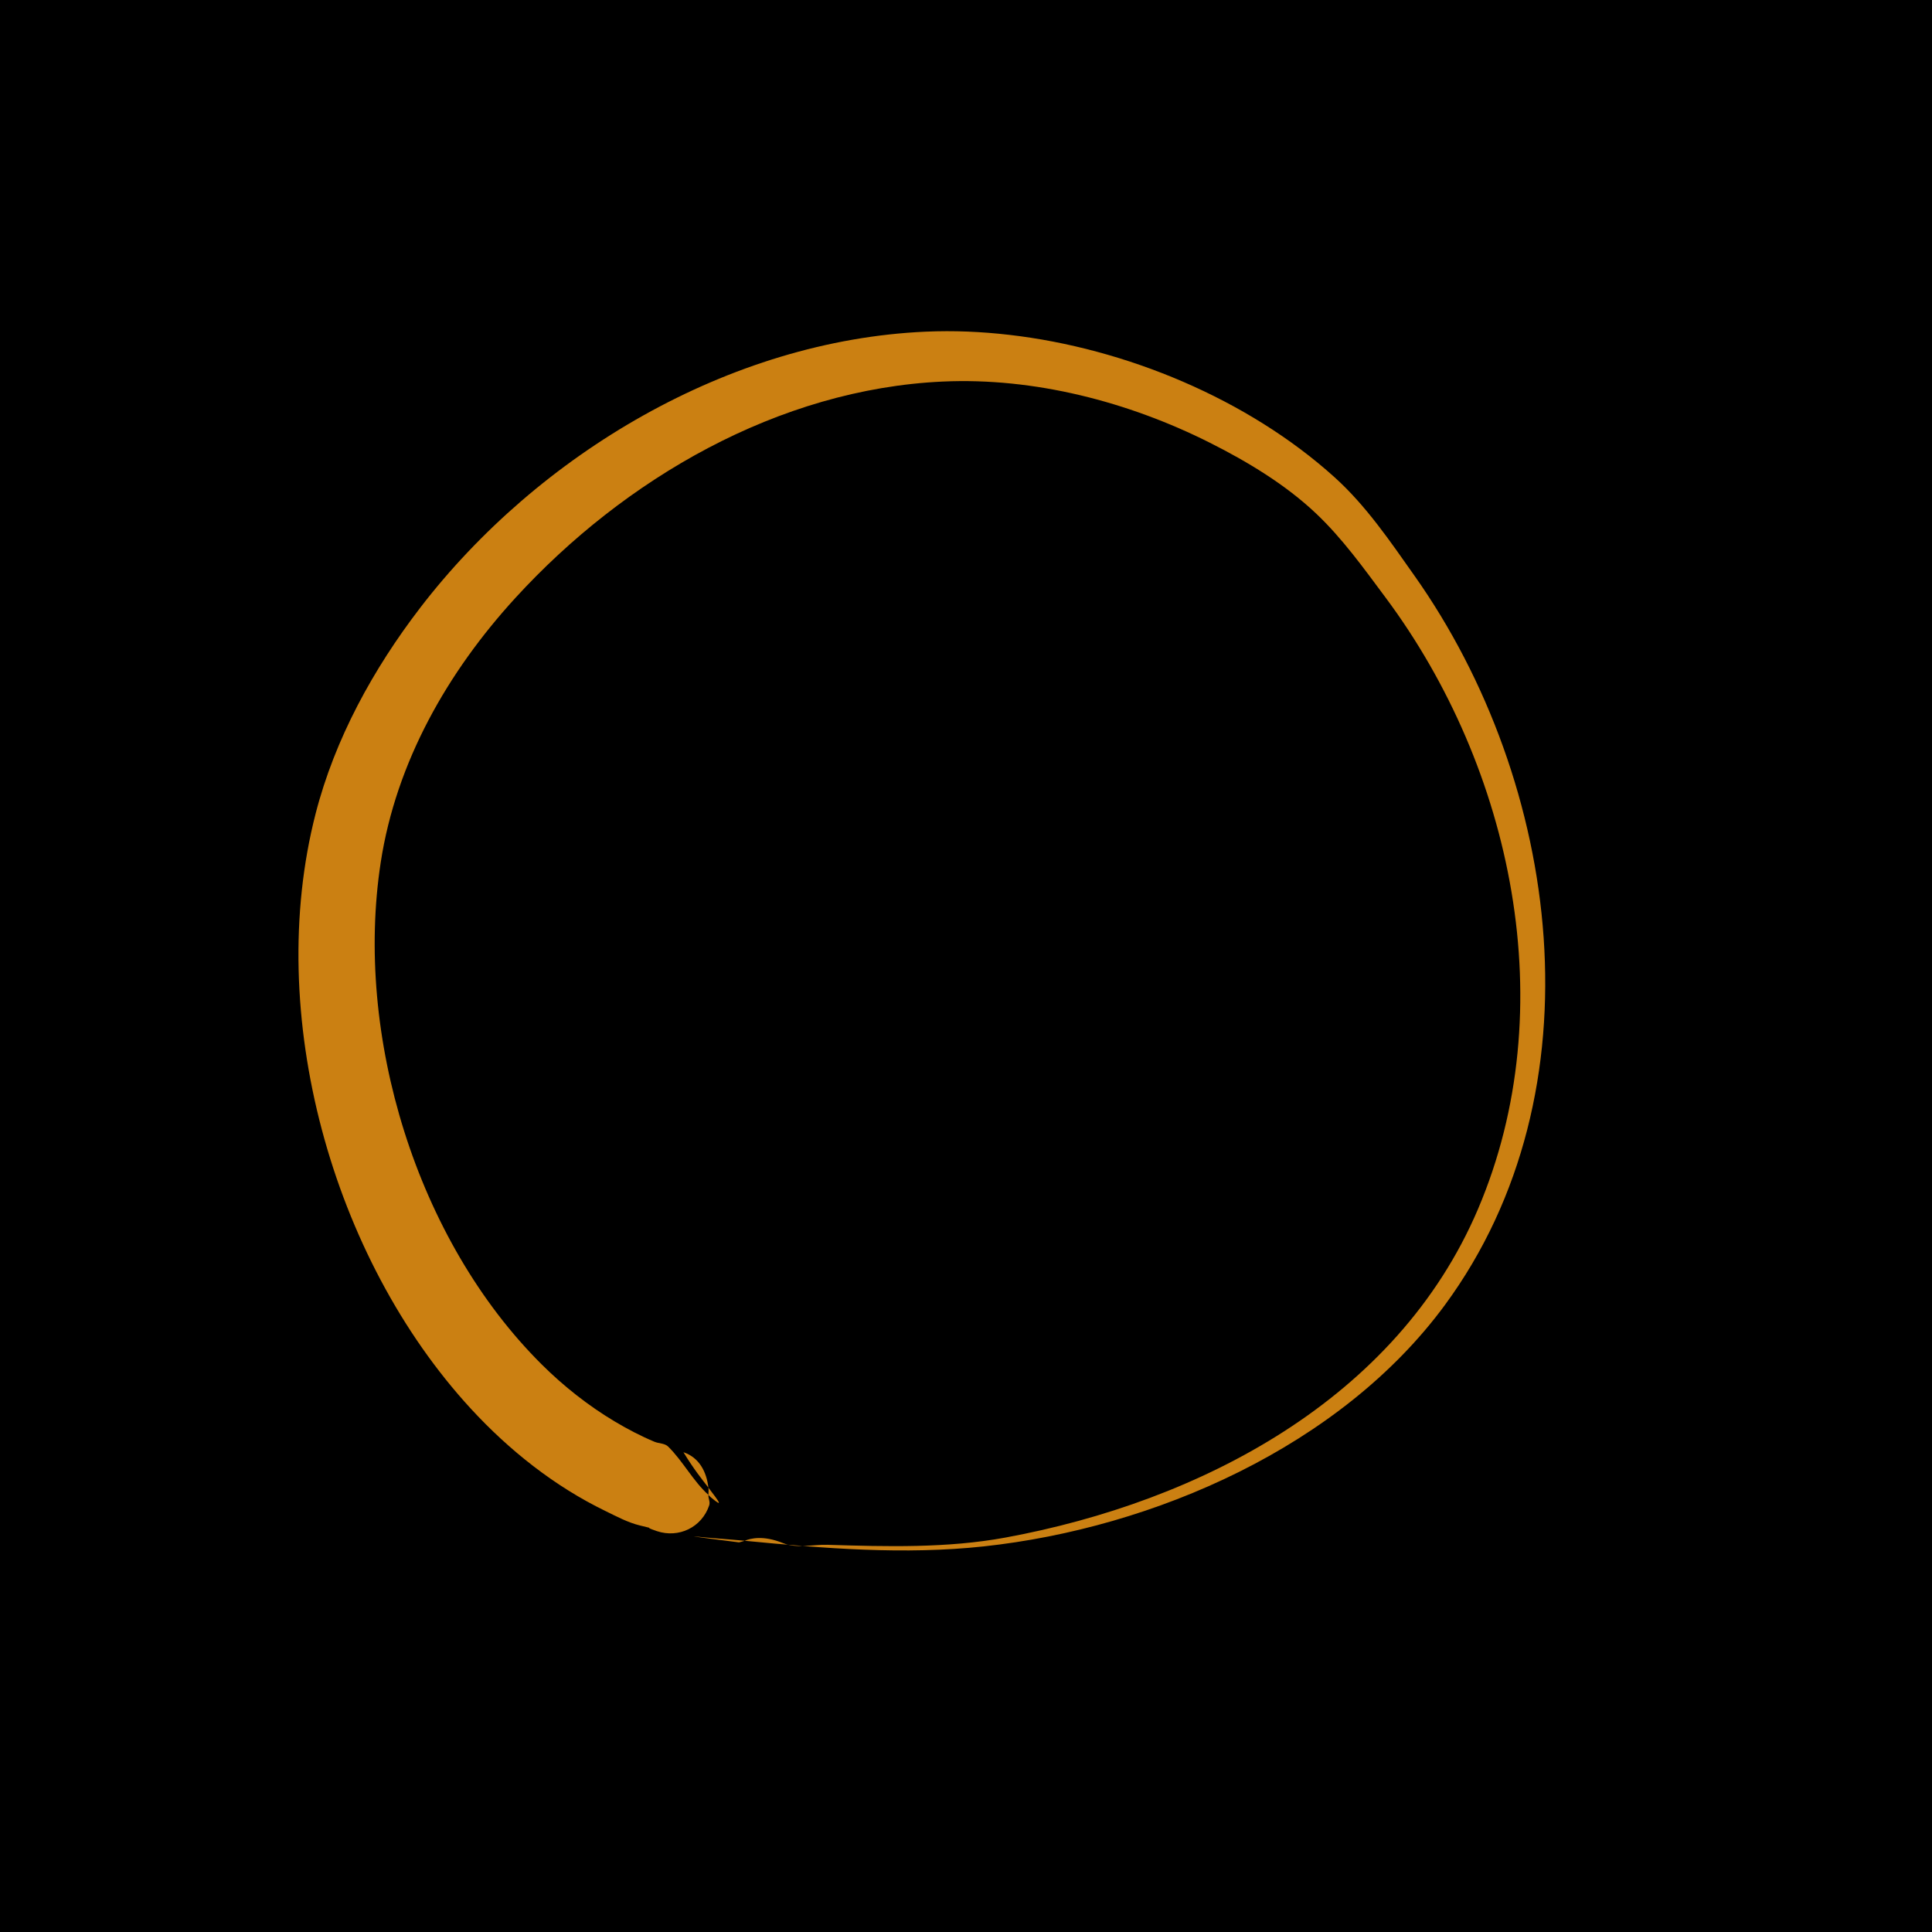
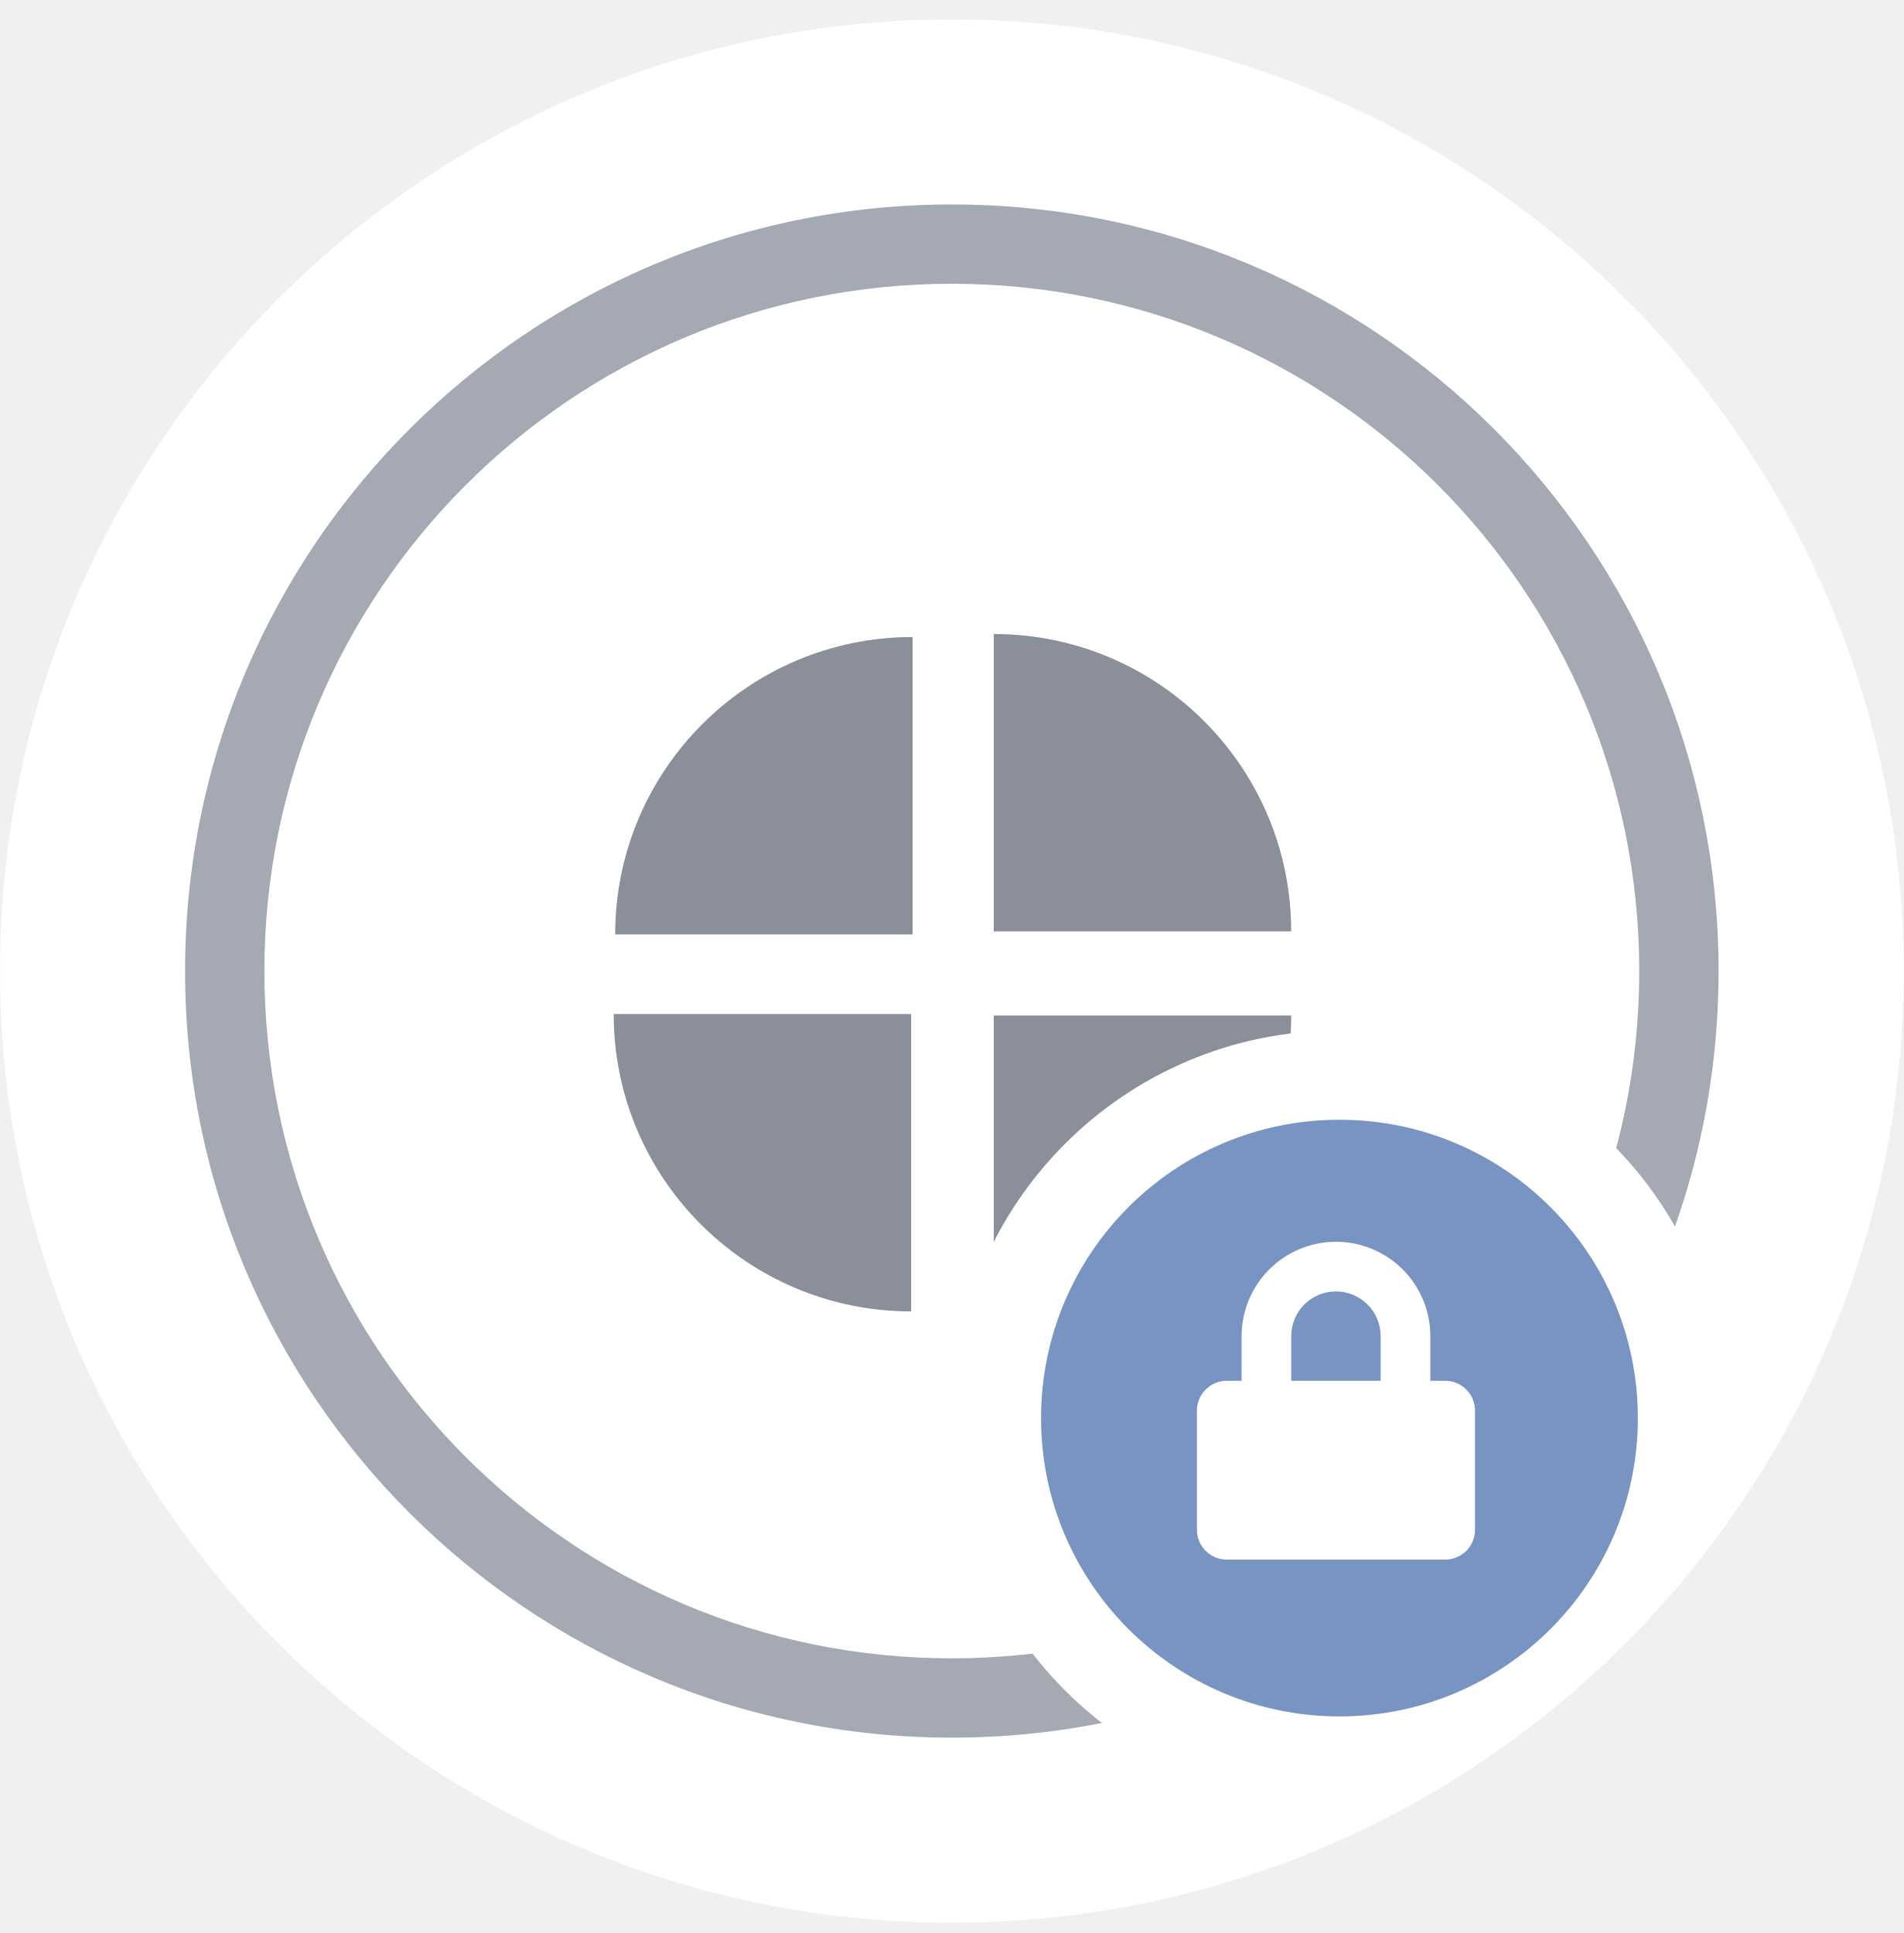
- <svg xmlns="http://www.w3.org/2000/svg" xmlns:ns1="http://vectornator.io" version="1.1" viewBox="0 0 75 75" style="fill-rule:nonzero;clip-rule:evenodd;stroke-linecap:round;stroke-linejoin:round;" width="100%" xml:space="preserve" height="100%">
-   <defs />
-   <g id="Background" ns1:layerName="Background">
-     <g opacity="1">
-       <path fill="#000000" d="M1.476+73.256C3.885+69.642+7.45+66.648+10.564+63.659C15.145+59.26+19.514+54.739+24.45+50.718C29.265+46.794+34.317+43.174+38.991+39.085C43.297+35.317+47.707+31.606+51.423+27.234C53.993+24.211+56.148+20.983+58.476+17.783C60.209+15.399+62.417+13.299+64.437+11.166C67.11+8.345+70.278+6.012+72.944+3.169C74.697+1.298+76.213-0.775+77.96-2.647C79.472-4.267+81.545-5.673+82.541-7.664" opacity="1" fill-opacity="0.998" />
-       <path d="M-39.125-34.719C-40.003-34.728-40.916-34.712-41.75-34.438C-42.7-34.126-43.427-33.317-44.375-33C-45.46-32.637-46.615-32.551-47.75-32.406C-49.117-32.232-50.499-32.107-51.875-32.031C-53.367-31.949-54.881-31.933-56.375-31.938C-57.719-31.942-59.063-32.099-60.406-32.062C-61.641-32.029-62.863-31.824-64.094-31.719C-65.099-31.633-66.095-31.606-67.094-31.469C-68.021-31.342-68.92-31.088-69.844-30.938C-70.638-30.808-71.454-30.772-72.25-30.656C-73.566-30.465-74.866-30.215-76.188-30.062C-77.039-29.964-78.302-29.72-79.188-29.969C-79.414-30.032-79.522-30.348-79.75-30.406C-80.089-30.492-80.463-30.386-80.812-30.375C-81.171-30.363-81.537-30.462-81.875-30.344C-82.611-30.087-83.287-29.658-83.969-29.281C-84.642-28.909-85.285-28.502-85.938-28.094C-89.187-26.063-92.112-23.576-94.969-21.031C-97.666-18.629-100.447-15.977-102.906-13.344C-105.447-10.624-107.846-7.791-110.344-5.031C-153.573+56.73-138.574+141.865-76.812+185.094C-15.051+228.323+70.084+213.292+113.312+151.531C112.777+151.988+112.188+152.412+111.688+152.906C110.565+154.014+109.558+155.203+108.438+156.312C106.873+157.862+105.17+159.364+103.406+160.688C102.762+161.171+102.083+161.624+101.406+162.062C100.847+162.425+100.308+162.818+99.688+163.062C99.487+163.141+99.259+163.058+99.062+162.969C98.901+162.896+98.814+162.748+98.688+162.625C98.533+162.475+98.21+162.371+98.219+162.156C98.241+161.631+98.569+161.181+98.75+160.688C98.93+160.2+99.063+159.691+99.281+159.219C99.588+158.555+100.006+157.945+100.312+157.281C100.954+155.891+101.422+154.431+101.875+152.969C102.083+152.296+102.395+151.634+102.5+150.938C102.59+150.339+102.496+149.73+102.469+149.125C102.44+148.489+102.451+147.846+102.344+147.219C102.247+146.655+102.026+146.105+101.844+145.562C101.626+144.914+101.46+144.253+101.125+143.656C100.749+142.987+100.212+142.425+99.75+141.812C99.188+141.069+98.684+140.288+98.062+139.594C96.882+138.274+95.392+137.228+94.25+135.875C93.873+135.428+93.579+134.91+93.281+134.406C92.868+133.707+93.061+133.119+92.875+132.25C92.711+131.485+92.403+130.761+92.219+130C91.964+128.952+91.782+127.9+91.562+126.844C90.906+123.682+90.474+120.523+90.5+117.281C90.509+116.159+90.634+115.058+90.688+113.938C90.741+112.818+90.752+111.679+90.844+110.562C91.039+108.187+91.511+105.844+91.719+103.469C91.808+102.446+91.795+101.401+91.844+100.375C91.889+99.422+92.018+98.485+92+97.531C91.985+96.7+91.839+95.889+91.75+95.062C91.661+94.236+91.438+93.394+91.469+92.562C91.508+91.504+91.791+90.486+91.938+89.438C92.084+88.391+92.331+87.337+92.344+86.281C92.353+85.449+92.143+84.637+92.031+83.812C91.92+82.988+91.553+82.165+91.688+81.344C91.921+79.915+92.642+78.594+93.094+77.219C93.535+75.876+94.179+74.588+94.375+73.188C94.483+72.413+94.125+71.647+94+70.875C93.876+70.108+93.542+69.335+93.625+68.562C93.766+67.24+94.386+66.021+94.656+64.719C95.558+60.371+95.781+56.179+95.156+51.781C94.83+49.486+94.314+47.526+93.562+45.344C93.235+44.392+93.045+43.357+92.469+42.531C92.27+42.246+91.773+42.405+91.438+42.312C91.113+42.223+90.805+42.112+90.5+41.969C89.614+41.552+88.972+40.841+88.375+40.094C88.18+39.85+87.923+39.667+87.812+39.375C87+37.235+87.258+34.939+86.781+32.75C86.616+31.991+86.004+31.248+85.688+30.562C85.342+29.813+85.115+28.9+84.969+28.094C84.61+26.11+84.715+24.023+84.844+22.031C85.046+18.904+85.543+15.73+85.594+12.594C85.638+9.878+84.979+7.27+84.344+4.656C84.198+4.057+84.081+3.435+83.906+2.844C83.767+2.373+83.498+1.951+83.406+1.469C83.063-0.343+83.334-2.235+83.219-4.062C83.179-4.694+83.15-5.316+83.031-5.938C82.919-6.523+82.699-7.085+82.531-7.656C81.98-7.593+81.43-7.477+80.875-7.469C78.575-7.434+76.394-8.335+74.094-8.344C73.395-8.346+72.696-8.182+72-8.125C71.291-8.067+70.585-8.072+69.875-8.031C67.853-7.916+65.84-7.7+63.812-7.875C63.216-7.927+62.612-8.012+62.031-8.156C61.503-8.288+61.018-8.55+60.5-8.719C57.917-9.558+55.328-10.375+52.656-10.875C50.463-11.286+48.146-11.276+45.938-11C44.651-10.839+43.39-10.439+42.094-10.406C41.332-10.387+40.573-10.519+39.812-10.562C38.268-10.65+36.414-10.75+34.875-10.594C33.792-10.484+32.77-10.123+31.719-9.844C30.505-9.521+29.42-9.22+28.25-8.75C27.614-8.495+26.994-8.2+26.375-7.906C25.733-7.601+25.157-7.144+24.469-6.969C23.361-6.687+22.201-6.654+21.062-6.562C19.998-6.477+18.942-6.426+17.875-6.438C16.06-6.457+13.987-6.656+12.25-7.25C11.436-7.528+10.597-7.831+9.906-8.344C9.223-8.852+8.717-9.559+8.219-10.25C7.831-10.788+7.848-11.656+7.281-12C6.616-12.403+5.743-12.148+4.969-12.219C4.19-12.29+3.259-11.981+2.625-12.438C2.065-12.841+2.157-13.721+1.938-14.375C1.697-15.093+1.824-16.069+1.25-16.562C0.619-17.105-0.374-16.918-1.188-17.094C-2.001-17.27-2.857-17.274-3.625-17.594C-4.266-17.861-4.781-18.405-5.344-18.812C-5.91-19.223-6.394-19.775-7.031-20.062C-7.79-20.404-8.63-20.458-9.438-20.656C-10.245-20.855-11.091-20.972-11.875-21.25C-12.57-21.497-13.179-21.899-13.844-22.219C-14.591-22.579-15.386-22.848-16.094-23.281C-17.445-24.108-18.729-25.49-20-26.406C-20.723-26.928-21.495-27.369-22.25-27.844C-23.006-28.32-23.747-28.853-24.531-29.281C-25.361-29.734-26.245-30.052-27.094-30.469C-28.014-30.921-28.878-31.451-29.812-31.875C-30.82-32.333-31.878-32.683-32.906-33.094C-33.947-33.51-34.946-34.095-36.031-34.375C-37.036-34.634-38.088-34.708-39.125-34.719Z" fill="#000000" opacity="1" />
-     </g>
+ <svg xmlns="http://www.w3.org/2000/svg" width="64" height="65" viewBox="0 0 64 65" fill="none">
+   <g clip-path="url(#clip0_38_1695)">
+     <path d="M32 64.653C49.673 64.653 64 50.326 64 32.653C64 14.98 49.673 0.653 32 0.653C14.327 0.653 0 14.98 0 32.653C0 50.326 14.327 64.653 32 64.653Z" fill="white" />
+     <path fill-rule="evenodd" clip-rule="evenodd" d="M57.778 32.653C57.778 46.889 46.237 58.431 32 58.431C17.763 58.431 6.222 46.889 6.222 32.653C6.222 18.416 17.763 6.875 32 6.875C46.237 6.875 57.778 18.416 57.778 32.653ZM55.111 32.653C55.111 45.417 44.764 55.764 32 55.764C19.236 55.764 8.889 45.417 8.889 32.653C8.889 19.889 19.236 9.542 32 9.542C44.764 9.542 55.111 19.889 55.111 32.653Z" fill="#A5A9B3" />
+     <path d="M33.41 21.32V21.32C38.933 21.32 43.41 25.797 43.41 31.32V31.32L33.41 31.32L33.41 21.32Z" fill="#8B8F99" />
+     <path d="M20.632 34.098L30.632 34.098L30.632 44.098V44.098C25.109 44.098 20.632 39.621 20.632 34.098V34.098Z" fill="#8B8F99" />
+     <path d="M20.682 31.421C20.682 25.898 25.159 21.421 30.682 21.421V21.421L30.682 31.421L20.682 31.421V31.421Z" fill="#8B8F99" />
+     <path d="M33.41 34.148L43.41 34.148V34.148C43.41 39.671 38.933 44.148 33.41 44.148V44.148L33.41 34.148Z" fill="#8B8F99" />
+     <path d="M32 47.653C32 54.833 37.82 60.653 45 60.653C49 59.653 51.616 58.409 54 55.653C55.971 53.374 58 50.903 58 47.653C58 40.473 52.18 34.653 45 34.653C37.82 34.653 32 40.473 32 47.653Z" fill="white" />
+     <path d="M45.032 57.717C50.573 57.717 55.064 53.226 55.064 47.685C55.064 42.144 50.573 37.653 45.032 37.653C39.492 37.653 35 42.144 35 47.685C35 53.226 39.492 57.717 45.032 57.717Z" fill="#7894C3" />
+     <path d="M48.587 46.431H48.087V44.929C48.087 44.087 47.752 43.281 47.158 42.686C46.563 42.091 45.756 41.757 44.915 41.757C44.073 41.757 43.267 42.091 42.672 42.686C42.077 43.281 41.743 44.087 41.743 44.929V46.431H41.242C40.977 46.431 40.722 46.537 40.534 46.725C40.346 46.913 40.24 47.168 40.24 47.433V51.441C40.24 51.707 40.346 51.962 40.534 52.15C40.722 52.338 40.977 52.444 41.242 52.444H48.587C48.719 52.444 48.849 52.418 48.971 52.367C49.092 52.317 49.203 52.243 49.296 52.15C49.389 52.057 49.463 51.947 49.513 51.825C49.563 51.703 49.589 51.573 49.589 51.441V47.433C49.589 47.302 49.563 47.172 49.513 47.05C49.463 46.928 49.389 46.818 49.296 46.725C49.203 46.632 49.092 46.558 48.971 46.508C48.849 46.457 48.719 46.431 48.587 46.431ZM46.417 46.431H43.411V44.929C43.411 44.53 43.569 44.148 43.851 43.866C44.133 43.584 44.516 43.426 44.914 43.426C45.313 43.426 45.695 43.584 45.977 43.866C46.259 44.148 46.417 44.53 46.417 44.929V46.431Z" fill="white" />
  </g>
-   <g ns1:layerName="Circle" id="Circle">
-     <path opacity="1" d="M35.938+12.875C28.308+13.211+20.894+17.627+16.312+23.594C14.491+25.967+12.997+28.682+12.25+31.594C10.26+39.348+12.877+48.819+18.281+54.688C19.766+56.3+21.523+57.696+23.5+58.656C23.938+58.869+24.37+59.104+24.844+59.219C25.587+59.4+24.843+59.214+25.5+59.438C26.352+59.723+27.245+59.29+27.531+58.438C27.578+58.299+27.491+58.171+27.5+58.031C26.902+57.488+26.514+56.725+25.938+56.156C25.803+56.023+25.581+56.042+25.406+55.969C24.875+55.747+24.37+55.482+23.875+55.188C22.844+54.574+21.881+53.814+21.031+52.969C16.17+48.138+13.746+40.19+14.781+33.469C15.379+29.588+17.373+26.091+20+23.219C24.236+18.587+30.221+15.105+36.594+14.812C40.152+14.649+43.803+15.596+46.969+17.188C48.424+17.92+49.904+18.81+51.094+19.938C52.113+20.903+52.946+22.067+53.781+23.188C58.722+29.815+60.697+39.148+57.375+46.938C54.226+54.321+46.591+58.296+39.031+59.688C36.763+60.105+34.417+60.04+32.125+59.969C31.548+59.951+30.941+60.122+30.406+59.906C29.621+59.589+29.142+59.72+28.906+59.812C31.987+60.112+35.124+60.362+38.188+60.031C44.798+59.317+52.055+56.151+56.094+50.656C62.203+42.344+60.595+30.388+54.906+22.344C53.964+21.011+53.033+19.634+51.812+18.531C48.433+15.479+43.686+13.52+39.188+13C38.095+12.874+37.028+12.827+35.938+12.875ZM28.906+59.812C28.303+59.754+27.689+59.717+27.094+59.656C26.332+59.579+28.688+59.875+28.688+59.875C28.688+59.875+28.834+59.841+28.906+59.812ZM27.5+58.031C27.532+58.061+27.56+58.097+27.594+58.125C28.115+58.56+27.918+58.298+27.5+57.75C27.511+57.844+27.506+57.935+27.5+58.031ZM27.5+57.75C27.43+57.143+27.149+56.582+26.531+56.375C26.948+57.056+27.236+57.405+27.5+57.75Z" fill="#cb8012" />
-   </g>
+   <defs>
+     <clipPath id="clip0_38_1695">
+       <rect width="64" height="64" fill="white" transform="translate(0 0.652832)" />
+     </clipPath>
+   </defs>
</svg>
